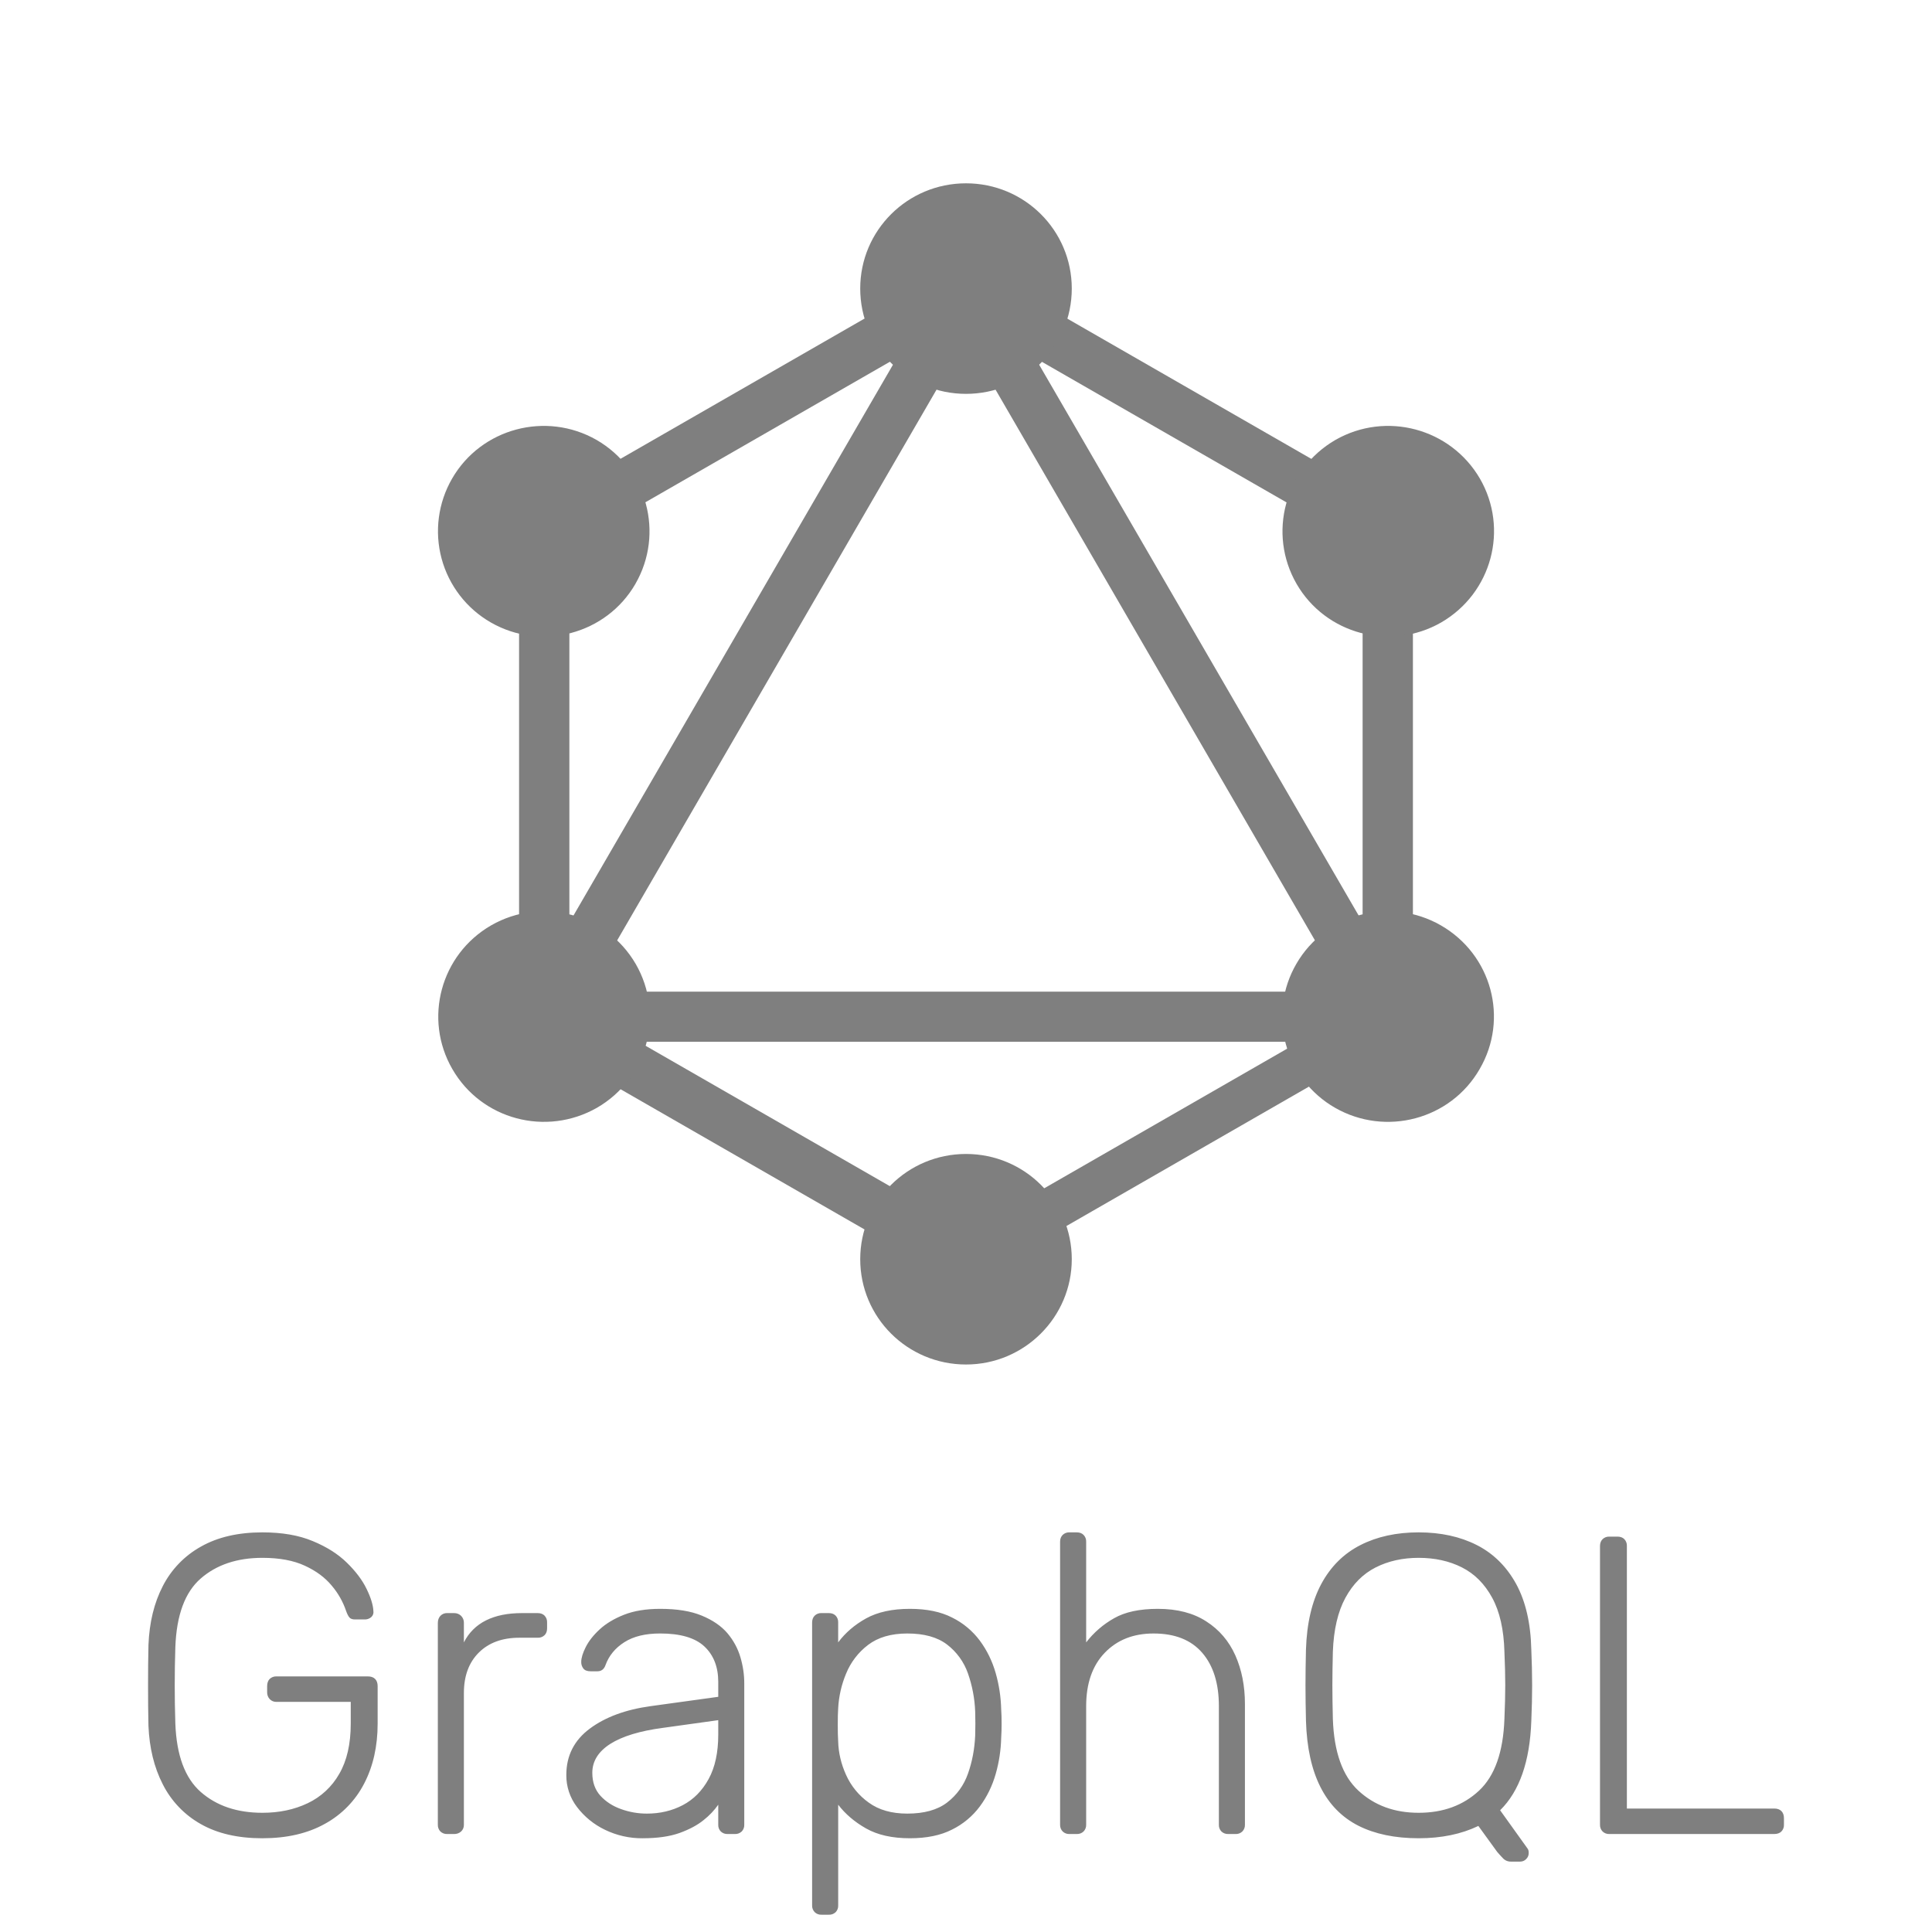
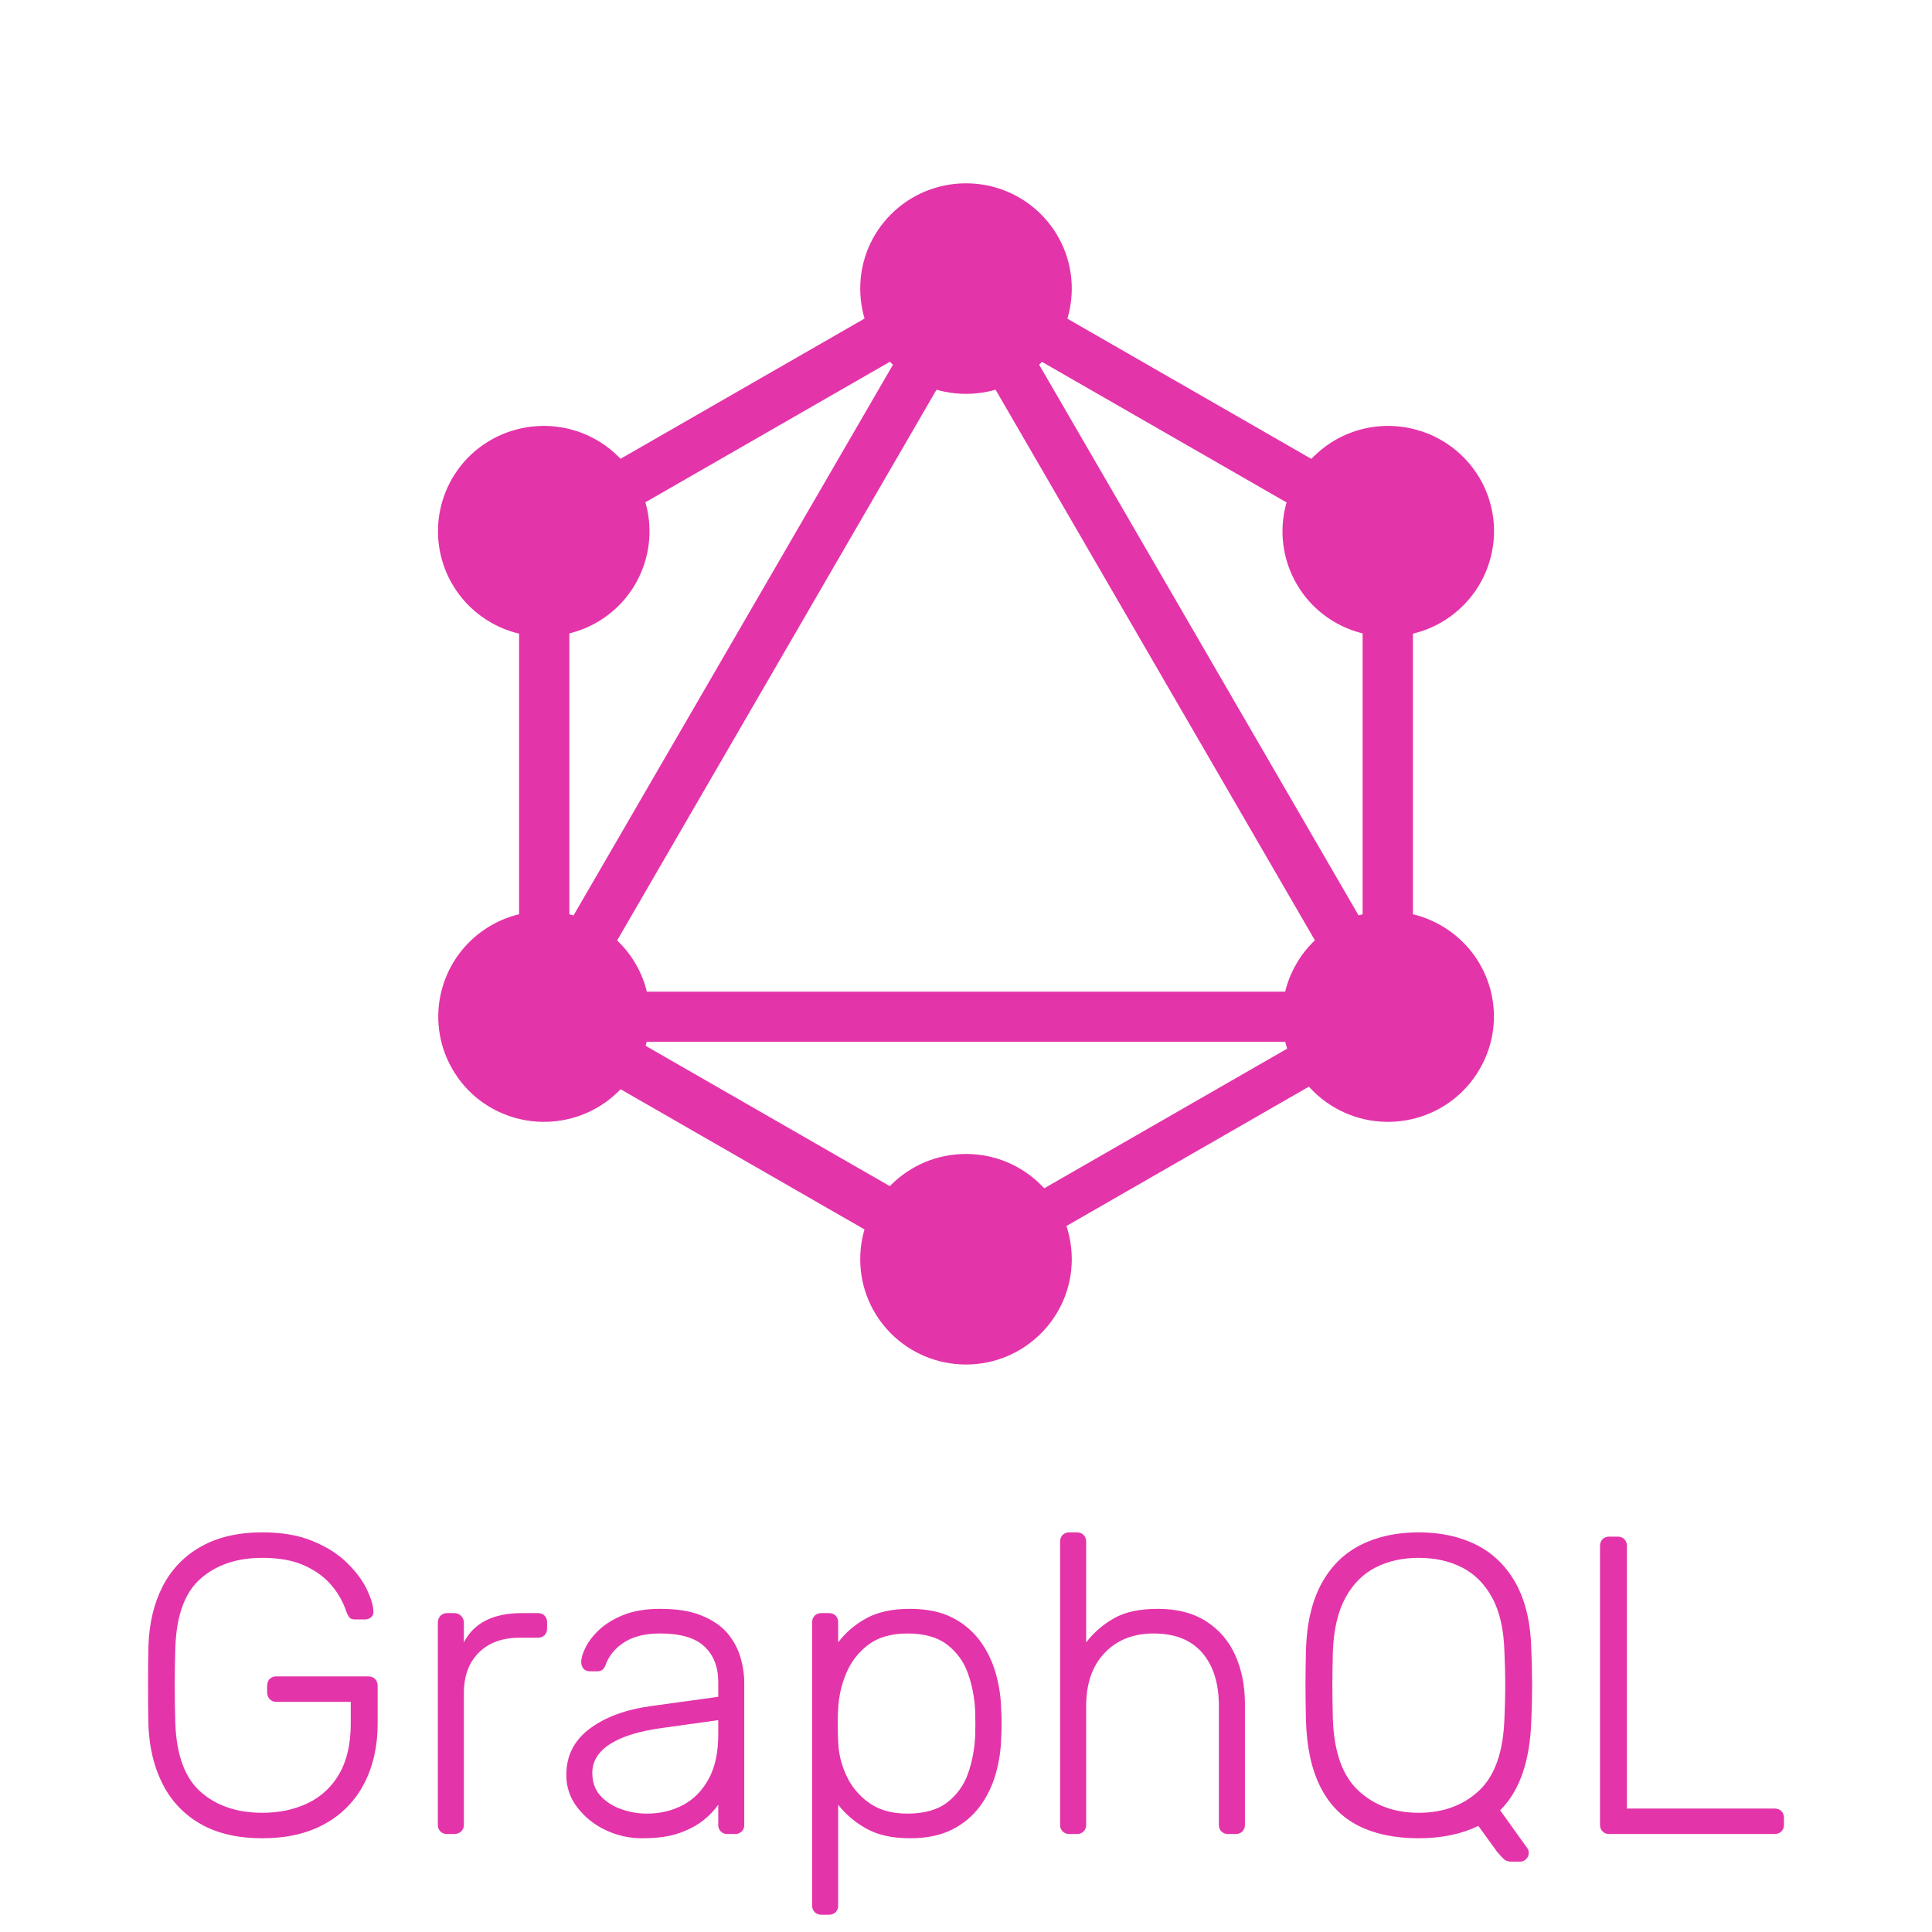
<svg xmlns="http://www.w3.org/2000/svg" viewBox="0 0 128 128">
-   <g fill="#7f7f7f">
+   <g fill="#E434AA">
    <path d="M35.387 71.79L32.5 70.128l32.152-55.43 2.883 1.656zm0 0" />
    <path d="M31.84 65.7h64.3v3.32h-64.3zm0 0" />
    <path d="M65.273 86.05l-32.16-18.484 1.664-2.875 32.164 18.485zm0 0M93.215 37.871L61.05 19.387l1.668-2.871L94.879 35zm0 0" />
    <path d="M34.785 37.86l-1.664-2.872 32.164-18.484 1.664 2.871zm0 0" />
    <path d="M92.621 71.79L60.47 16.354l2.886-1.656 32.153 55.43zm0 0M34.39 32.79h3.333v36.968H34.39zm0 0" />
    <path d="M90.277 32.79h3.332v36.968h-3.332zm0 0" />
    <path d="M64.707 84.645l-1.457-2.508 27.973-16.078 1.457 2.507zm0 0" />
    <path d="M98.027 70.836c-1.925 3.34-6.222 4.477-9.574 2.559a6.962 6.962 0 01-2.57-9.532c1.926-3.34 6.222-4.476 9.574-2.558 3.375 1.937 4.52 6.195 2.57 9.53M42.098 38.684c-1.926 3.336-6.223 4.476-9.575 2.558a6.967 6.967 0 01-2.57-9.535c1.926-3.336 6.223-4.477 9.574-2.559 3.352 1.942 4.496 6.196 2.57 9.536M29.973 70.836c-1.93-3.336-.785-7.594 2.57-9.531 3.352-1.918 7.629-.782 9.574 2.558 1.93 3.336.785 7.594-2.57 9.532-3.371 1.918-7.649.78-9.574-2.56M85.902 38.684c-1.925-3.34-.78-7.594 2.57-9.536 3.352-1.918 7.63-.777 9.575 2.559 1.93 3.34.785 7.594-2.57 9.535-3.352 1.918-7.649.778-9.575-2.558M64 90.402c-3.875 0-7.008-3.117-7.008-6.976 0-3.856 3.133-6.973 7.008-6.973s7.008 3.117 7.008 6.973c0 3.836-3.133 6.976-7.008 6.976M64 26.094c-3.875 0-7.008-3.117-7.008-6.977 0-3.855 3.133-6.972 7.008-6.972s7.008 3.117 7.008 6.972c0 3.86-3.133 6.977-7.008 6.977M106.625 121.508a.604.604 0 01-.45-.168.606.606 0 01-.171-.45v-18.464c0-.188.058-.34.172-.453a.604.604 0 01.449-.168h.54c.187 0 .339.054.452.168a.613.613 0 01.168.453v17.394h9.758c.207 0 .367.055.48.168.114.114.168.274.168.477v.426a.604.604 0 01-.168.449c-.113.113-.273.168-.48.168zm0 0M100.094 123.336a.704.704 0 01-.535-.238 8.22 8.22 0 01-.368-.407l-1.246-1.718c-1.129.543-2.449.816-3.957.816-1.566 0-2.894-.277-3.988-.828-1.094-.555-1.934-1.41-2.516-2.563-.586-1.156-.906-2.613-.96-4.378-.02-.844-.032-1.633-.032-2.364 0-.73.012-1.52.031-2.363.055-1.746.395-3.195 1.016-4.352.621-1.152 1.484-2.011 2.59-2.574 1.101-.562 2.387-.844 3.86-.844 1.468 0 2.753.282 3.859.844 1.101.563 1.968 1.422 2.601 2.574.63 1.157.965 2.606 1.004 4.352a57.2 57.2 0 01.055 2.363c0 .73-.02 1.52-.055 2.364-.094 2.683-.785 4.656-2.066 5.914l1.812 2.53a.41.41 0 01.055.099c.02.046.027.117.027.21a.535.535 0 01-.168.395.541.541 0 01-.394.168zm-6.106-3.234c1.621 0 2.953-.489 4-1.465 1.047-.977 1.606-2.563 1.684-4.758.035-.844.055-1.586.055-2.223 0-.636-.02-1.379-.055-2.222-.04-1.465-.309-2.657-.809-3.575-.5-.921-1.168-1.59-2.008-2.015-.835-.422-1.793-.633-2.867-.633-1.058 0-2.004.21-2.843.633-.84.426-1.508 1.094-2.008 2.015-.5.918-.778 2.11-.832 3.575-.02.843-.032 1.586-.032 2.222 0 .637.012 1.38.032 2.223.074 2.195.64 3.781 1.695 4.758 1.055.976 2.383 1.465 3.988 1.465zm0 0M70.855 121.508a.604.604 0 01-.449-.168.606.606 0 01-.172-.45v-18.75c0-.187.059-.335.172-.449a.604.604 0 01.45-.168h.48c.191 0 .34.055.453.168a.606.606 0 01.172.45v6.671a6.13 6.13 0 011.852-1.601c.726-.414 1.69-.621 2.898-.621 1.281 0 2.352.277 3.207.832.86.55 1.5 1.3 1.926 2.25.422.95.636 2.023.636 3.223v7.996a.606.606 0 01-.171.449.607.607 0 01-.454.168h-.48a.613.613 0 01-.453-.168.604.604 0 01-.168-.45v-7.855c0-1.5-.367-2.68-1.102-3.531-.738-.856-1.812-1.281-3.226-1.281-1.336 0-2.414.425-3.235 1.28-.82.852-1.23 2.032-1.23 3.532v7.856a.606.606 0 01-.172.449.607.607 0 01-.453.168zm0 0M54.43 126.855a.607.607 0 01-.453-.168.606.606 0 01-.172-.449v-18.746c0-.187.058-.34.172-.453a.607.607 0 01.453-.168h.48c.188 0 .34.055.453.168a.613.613 0 01.168.453v1.32c.473-.636 1.09-1.167 1.852-1.59.765-.421 1.73-.632 2.898-.632 1.114 0 2.047.191 2.801.578a5.114 5.114 0 011.836 1.531c.473.64.82 1.352 1.047 2.14.226.79.347 1.595.367 2.423.02.281.027.59.027.93 0 .335-.007.644-.027.925a9.539 9.539 0 01-.367 2.422c-.227.79-.574 1.5-1.047 2.14a5.114 5.114 0 01-1.836 1.532c-.754.387-1.687.578-2.8.578-1.169 0-2.134-.215-2.9-.648-.76-.43-1.378-.957-1.85-1.575v6.672a.604.604 0 01-.169.45.613.613 0 01-.453.167zm5.683-6.699c1.11 0 1.989-.242 2.63-.73a4.097 4.097 0 001.386-1.914c.281-.79.441-1.633.48-2.535a26.44 26.44 0 000-1.575 8.613 8.613 0 00-.48-2.535 4.117 4.117 0 00-1.387-1.914c-.64-.488-1.52-.73-2.629-.73-1.074 0-1.941.254-2.601.757a4.528 4.528 0 00-1.457 1.903 6.899 6.899 0 00-.524 2.293c-.02.281-.027.648-.027 1.097 0 .45.008.817.027 1.098.02.75.192 1.492.524 2.223a4.508 4.508 0 001.5 1.832c.668.488 1.52.73 2.558.73zm0 0M42.582 121.79a5.595 5.595 0 01-2.504-.563 5.079 5.079 0 01-1.851-1.508 3.436 3.436 0 01-.707-2.125c0-1.274.52-2.297 1.554-3.067 1.035-.77 2.383-1.265 4.043-1.492l4.469-.617v-.988c0-.993-.309-1.778-.918-2.348-.613-.574-1.59-.86-2.93-.86-.98 0-1.77.192-2.375.579-.601.383-1.015.886-1.242 1.504-.094.28-.273.422-.539.422h-.45c-.226 0-.386-.059-.484-.184a.687.687 0 01-.14-.434c0-.265.101-.593.297-.984.199-.395.504-.785.922-1.172.414-.383.949-.707 1.609-.969.66-.261 1.46-.394 2.402-.394 1.114 0 2.032.148 2.758.45.727.3 1.293.69 1.7 1.167.402.48.69 1.012.859 1.59.172.582.254 1.156.254 1.719v9.375a.604.604 0 01-.168.449.613.613 0 01-.453.168h-.481a.613.613 0 01-.453-.168.604.604 0 01-.168-.45v-1.324a4.776 4.776 0 01-.961 1.012c-.414.34-.95.625-1.598.86-.652.234-1.465.351-2.445.351zm.281-1.634c.867 0 1.66-.187 2.375-.562.715-.375 1.285-.953 1.711-1.73.426-.778.637-1.759.637-2.942v-.957l-3.648.508c-1.547.203-2.715.562-3.508 1.066-.79.508-1.188 1.145-1.188 1.914 0 .621.18 1.129.54 1.524.359.39.816.687 1.37.882.555.2 1.125.297 1.711.297zm0 0M29.629 121.508a.613.613 0 01-.453-.168.62.62 0 01-.168-.45v-13.37c0-.188.058-.344.168-.465a.594.594 0 01.453-.184h.453c.188 0 .344.063.469.184a.633.633 0 01.183.465v1.293a3.224 3.224 0 011.47-1.461c.64-.32 1.433-.48 2.374-.48h1.047c.188 0 .34.054.453.167a.613.613 0 01.168.453v.39c0 .192-.055.34-.168.454a.613.613 0 01-.453.168H34.41c-1.133 0-2.027.328-2.687.984-.66.657-.989 1.551-.989 2.676v8.727a.586.586 0 01-.183.449.67.67 0 01-.469.168zm0 0M17.387 121.79c-1.621 0-2.985-.313-4.086-.942a6.24 6.24 0 01-2.516-2.633c-.578-1.125-.89-2.422-.95-3.883-.019-.848-.026-1.738-.026-2.676 0-.937.007-1.828.027-2.676.059-1.48.371-2.78.95-3.898a6.237 6.237 0 012.53-2.617c1.11-.63 2.47-.942 4.07-.942 1.302 0 2.415.192 3.337.579.925.382 1.68.863 2.261 1.433.586.574 1.02 1.149 1.301 1.73.285.583.434 1.07.453 1.465a.446.446 0 01-.14.407.64.64 0 01-.453.156h-.622c-.171 0-.293-.043-.367-.125-.078-.086-.152-.23-.226-.438a5.107 5.107 0 00-.95-1.675c-.44-.535-1.035-.977-1.78-1.32-.743-.348-1.684-.524-2.813-.524-1.68 0-3.04.457-4.086 1.367-1.047.91-1.606 2.426-1.684 4.547a78.247 78.247 0 000 5.066c.078 2.102.637 3.61 1.684 4.532 1.047.918 2.406 1.379 4.086 1.379 1.113 0 2.11-.211 2.996-.633a4.726 4.726 0 002.094-1.946c.507-.87.761-1.984.761-3.332v-1.437H18.32a.594.594 0 01-.453-.184.654.654 0 01-.168-.465v-.394c0-.203.055-.363.168-.477a.613.613 0 01.453-.168h6.051c.207 0 .367.055.48.168.114.114.169.274.169.477v2.48c0 1.5-.297 2.825-.891 3.97a6.353 6.353 0 01-2.602 2.671c-1.14.637-2.52.957-4.14.957zm0 0" />
  </g>
</svg>
